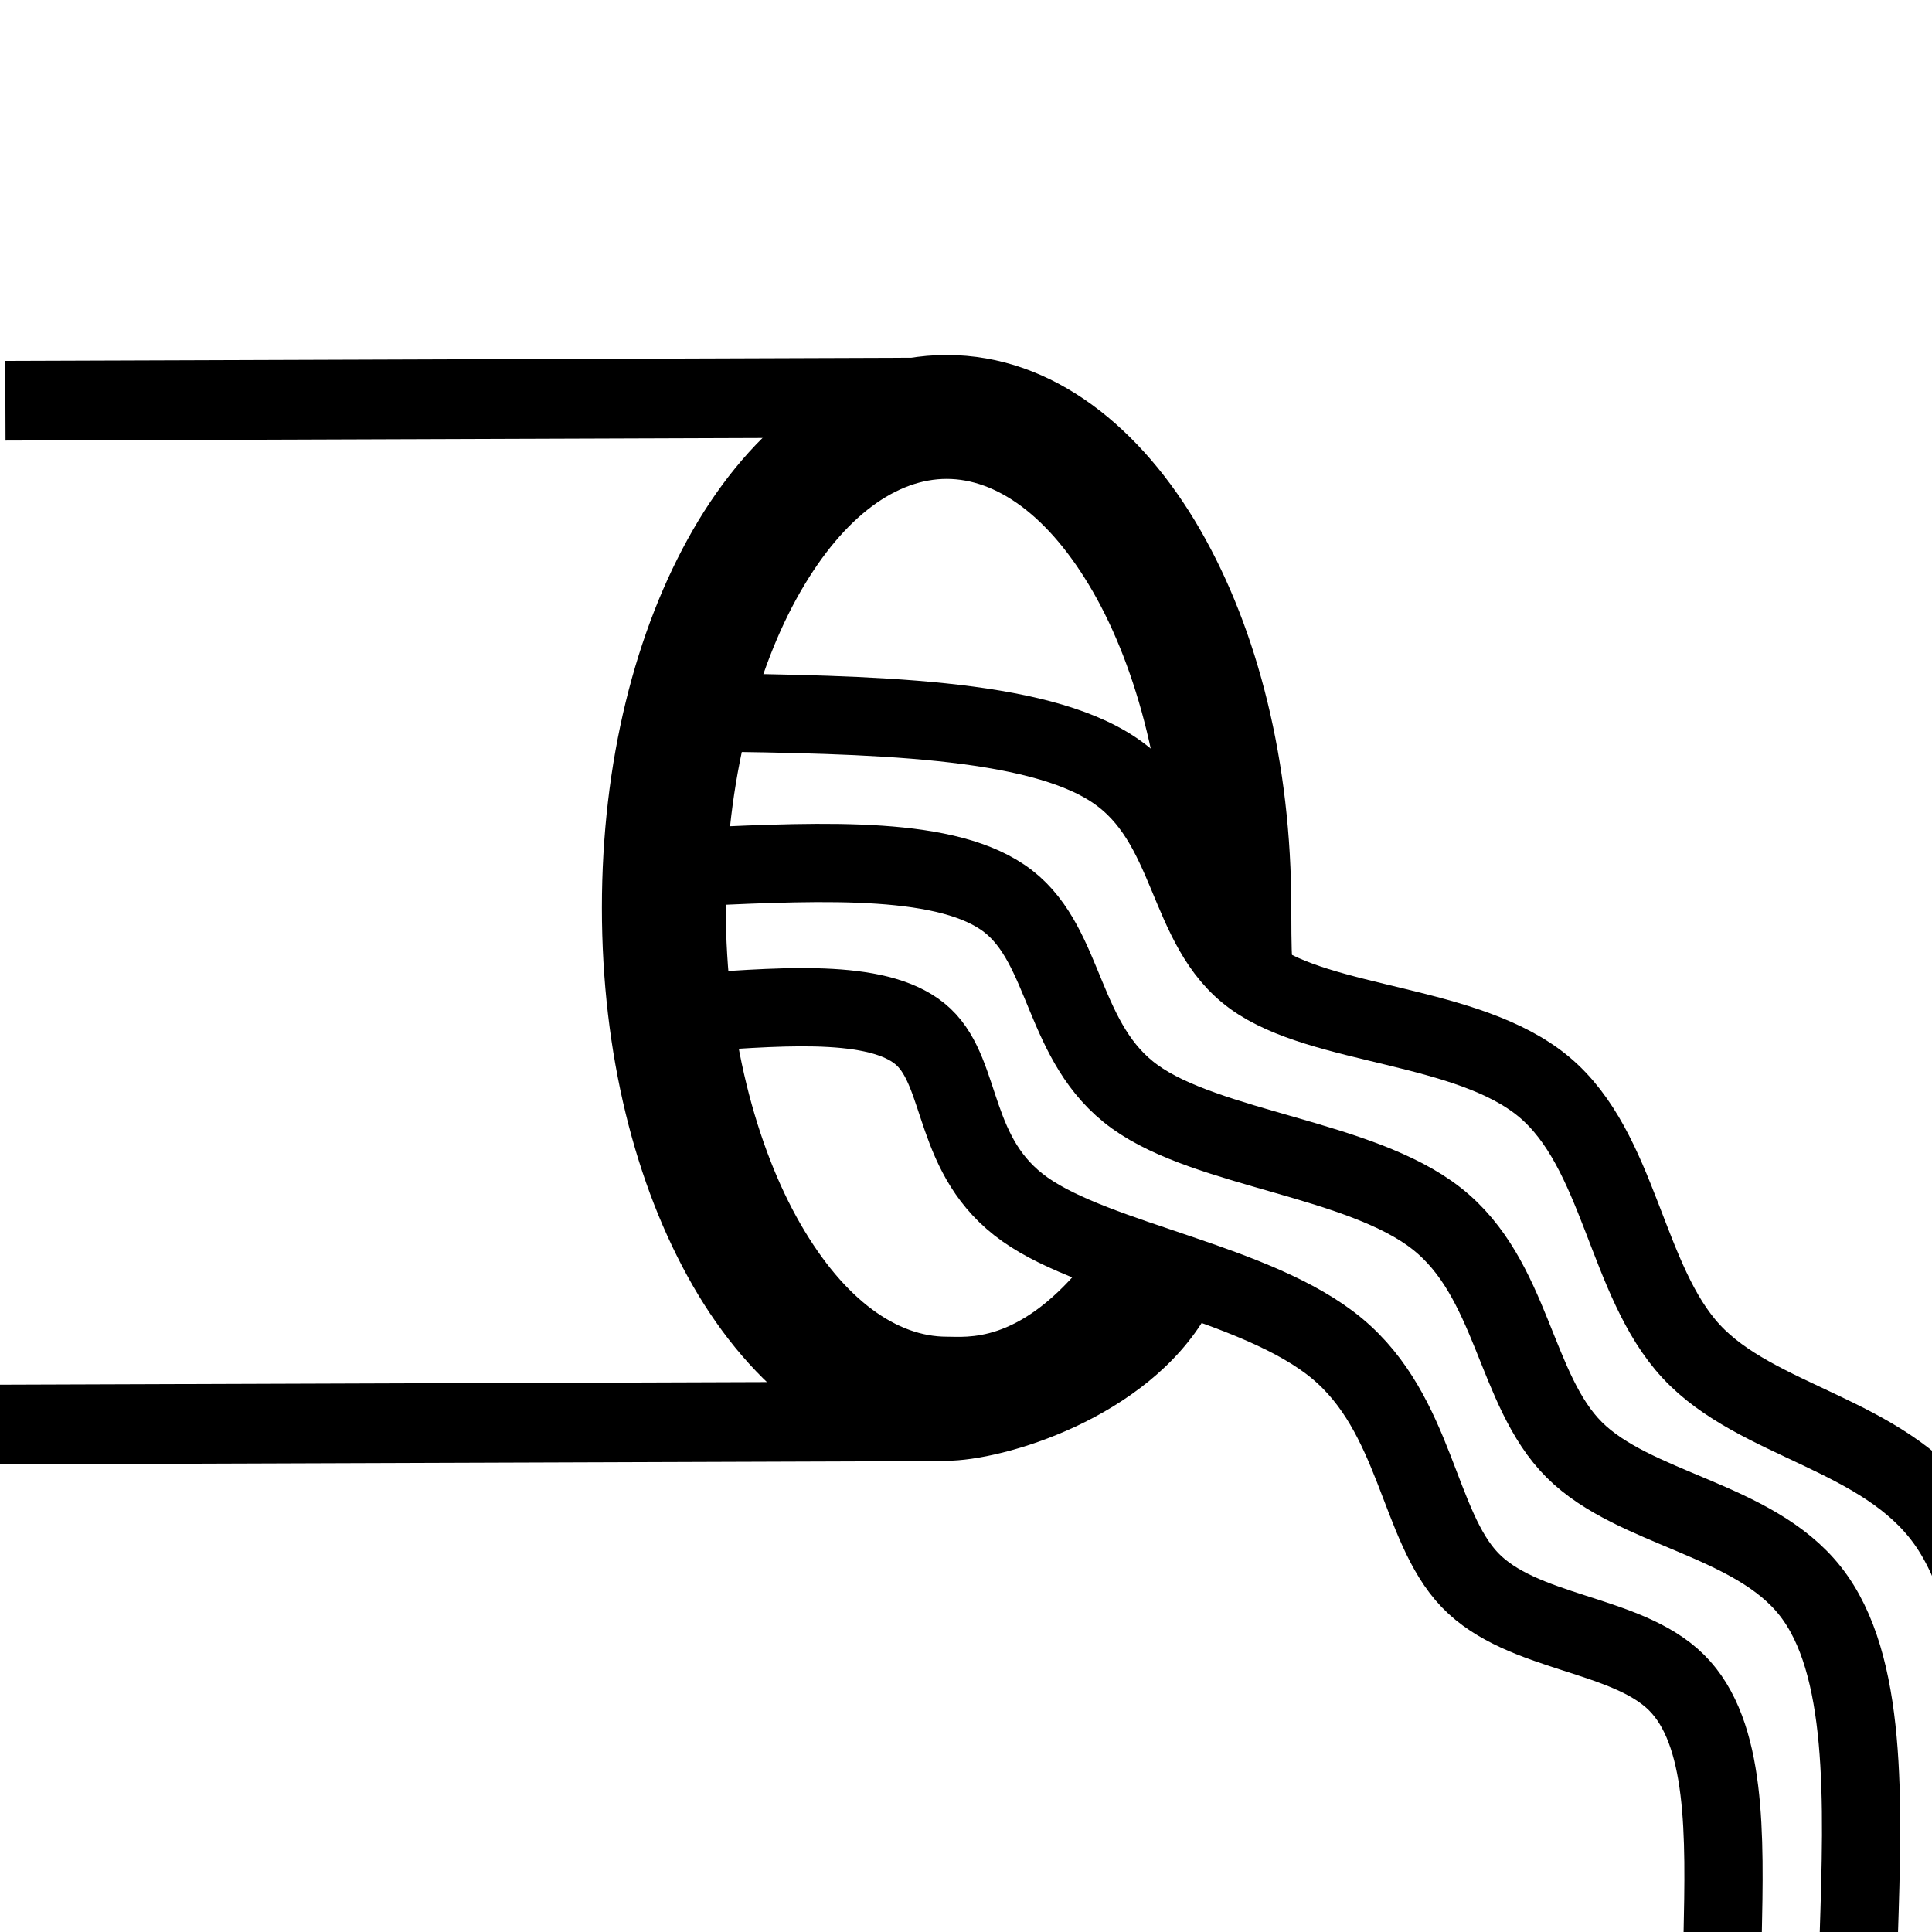
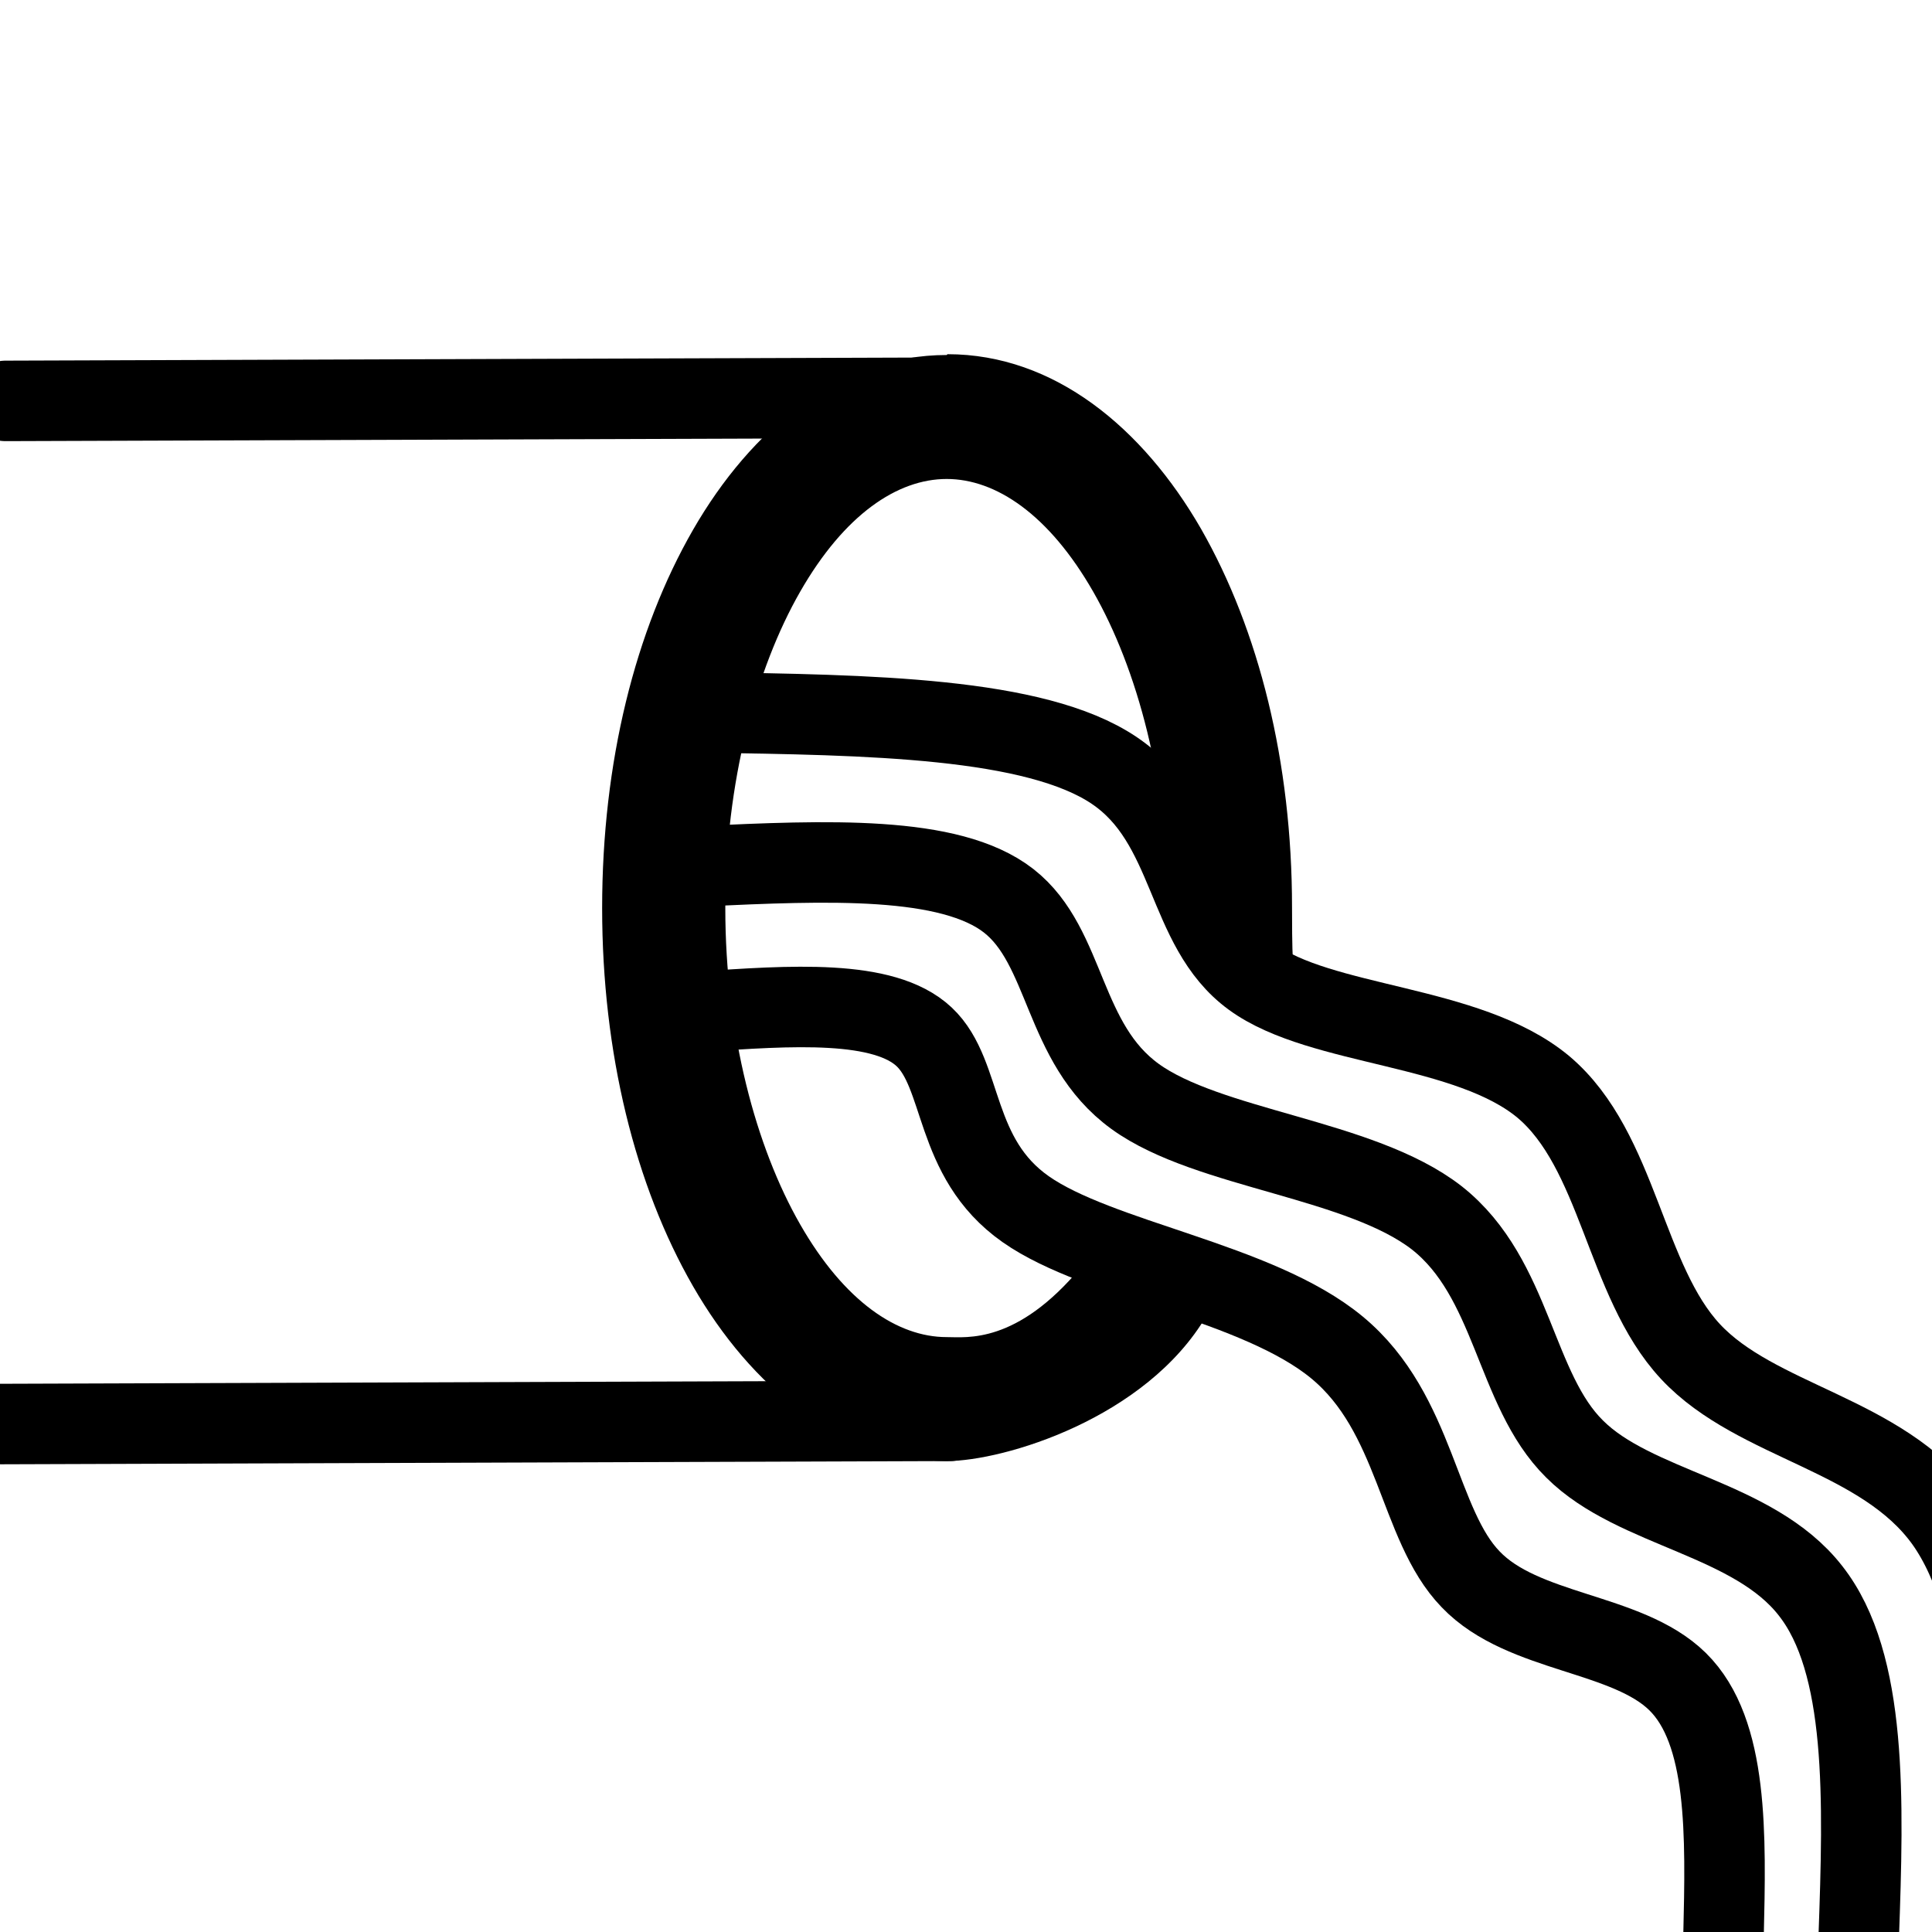
- <svg xmlns="http://www.w3.org/2000/svg" viewBox="0 0 24 24" version="1.1" id="svg5">
-   <defs id="defs2">
-     <linearGradient id="linearGradient3870">
-       <stop style="stop-color:#000000;stop-opacity:1;" offset="0" id="stop3868" />
-     </linearGradient>
-   </defs>
-   <g id="layer1">
-     <path id="path13297" style="color:#000000;fill:#000000;-inkscape-stroke:none" d="M 14.555 11.467 L 14.553 11.467 C 14.55 11.465 14.55 11.464 14.549 11.463 C 14.551 11.47 14.555 11.482 14.564 11.502 C 14.567 11.508 14.565 11.488 14.562 11.482 C 14.559 11.475 14.557 11.471 14.555 11.467 z " />
-     <path id="path13295" style="color:#000000;fill:#000000;-inkscape-stroke:none" d="m 11.76,4.41 c -1.331,0 -2.432,0.922 -3.152,2.172 -0.72,1.25 -1.131,2.891 -1.131,4.695 0,1.804 0.411,3.447 1.131,4.697 0.72,1.25 1.821,2.172 3.152,2.172 0.706,0 2.483,-0.526 3.23,-1.813 l -1.556,-0.596 c -0.8,0.956 -1.42,0.868 -1.674,0.868 -0.609,0 -1.265,-0.444 -1.816,-1.4 C 9.392,14.248 9.016,12.841 9.016,11.277 c 0,-1.564 0.377,-2.971 0.928,-3.928 0.551,-0.957 1.208,-1.4 1.816,-1.4 0.609,0 1.265,0.444 1.816,1.4 0.551,0.957 0.926,2.364 0.926,3.928 0,0.036 0.175,0.429 0.174,0.443 l 1.375,0.174 c 0,0 -0.01,-0.073 -0.01,-0.617 0,-1.804 -0.411,-3.445 -1.131,-4.695 -0.72,-1.25 -1.819,-2.172 -3.15,-2.172 z" />
-     <path style="fill:none;stroke:#000000;stroke-width:0.99px;stroke-linecap:butt;stroke-linejoin:miter;stroke-opacity:1" d="M 11.913,4.937 0.067,4.978 M 4.968,4.855" id="path4539" />
-     <path style="fill:none;stroke:#000000;stroke-width:0.989px;stroke-linecap:butt;stroke-linejoin:miter;stroke-opacity:1" d="m 11.798,17.655 -11.806,0.041 m 4.884,-0.123" id="path4539-5" />
-     <path style="fill:none;stroke:#000000;stroke-width:0.972px;stroke-linecap:butt;stroke-linejoin:miter;stroke-opacity:1" d="m 8.727,10.765 c 1.533,-0.068 3.065,-0.137 3.797,0.431 0.731,0.568 0.663,1.772 1.573,2.428 0.91,0.656 2.798,0.766 3.748,1.512 0.95,0.746 0.964,2.128 1.71,2.873 0.746,0.745 2.224,0.855 2.934,1.758 0.711,0.903 0.656,2.6 0.601,4.295" id="path5057" />
-     <path style="fill:none;stroke:#000000;stroke-width:0.972px;stroke-linecap:butt;stroke-linejoin:miter;stroke-opacity:1" d="m 8.732,8.848 c 2.068,0.03 4.135,0.06 5.112,0.72 0.978,0.66 0.867,1.948 1.721,2.569 0.854,0.621 2.671,0.576 3.615,1.364 0.943,0.788 1.013,2.409 1.83,3.288 0.816,0.879 2.378,1.016 3.16,2.103 0.781,1.086 0.783,3.12 0.784,5.153" id="path5057-2" />
-     <path style="fill:none;stroke:#000000;stroke-width:0.972px;stroke-linecap:butt;stroke-linejoin:miter;stroke-opacity:1" d="m 8.676,12.575 c 1.15,-0.082 2.299,-0.164 2.798,0.308 0.499,0.472 0.348,1.498 1.259,2.141 0.91,0.643 2.88,0.903 3.872,1.724 0.991,0.821 1.005,2.203 1.655,2.88 0.65,0.677 1.936,0.649 2.565,1.272 0.629,0.623 0.601,1.895 0.574,3.167" id="path5057-6" />
-   </g>
+ <svg xmlns="http://www.w3.org/2000/svg" viewBox="0 0 24 24">
+   <path fill="currentColor" d="m11.76 4.41c-1.33 0-2.43.92-3.15 2.17-.72 1.25-1.13 2.89-1.13 4.7 0 1.8.41 3.45 1.13 4.7.72 1.25 1.82 2.17 3.15 2.17.71 0 2.48-.53 3.23-1.81l-1.56-.6c-.8.96-1.42.87-1.67.87-.61 0-1.27-.44-1.82-1.4-.55-.96-.93-2.37-.93-3.93 0-1.56.38-2.97.93-3.93.55-.96 1.21-1.4 1.82-1.4.61 0 1.27.44 1.82 1.4.55.96.93 2.37.93 3.93 0 .04.17.43.17.44l1.38.17s-.01-.07-.01-.62c0-1.8-.41-3.44-1.13-4.7-.72-1.25-1.82-2.17-3.15-2.17z" />
+   <path fill="none" stroke="currentColor" stroke-width="1" stroke-linecap="round" d="M11.91 4.94 0.07 4.98" />
+   <path fill="none" stroke="currentColor" stroke-width="1" stroke-linecap="round" d="M11.8 17.65 -0.01 17.69" />
+   <path fill="none" stroke="currentColor" stroke-width="1" stroke-linecap="round" stroke-linejoin="round" d="M8.73 10.76c1.53-.07 3.07-.14 3.8.43.73.57.66 1.77 1.57 2.43.91.66 2.8.77 3.75 1.51.95.75.96 2.13 1.71 2.87.75.75 2.22.85 2.93 1.76.71.9.66 2.6.6 4.3" />
+   <path fill="none" stroke="currentColor" stroke-width="1" stroke-linecap="round" stroke-linejoin="round" d="M8.73 8.85c2.07.03 4.13.06 5.11.72.98.66.87 1.95 1.72 2.57.85.62 2.67.58 3.61 1.36.94.79 1.01 2.41 1.83 3.29.82.88 2.38 1.02 3.16 2.1.78 1.09.78 3.12.78 5.15" />
+   <path fill="none" stroke="currentColor" stroke-width="1" stroke-linecap="round" stroke-linejoin="round" d="M8.68 12.57c1.15-.08 2.3-.16 2.8.31.5.47.35 1.5 1.26 2.14.91.64 2.88.9 3.87 1.72.99.82 1 2.2 1.66 2.88.65.68 1.94.65 2.57 1.27.63.62.6 1.9.57 3.17" />
</svg>
